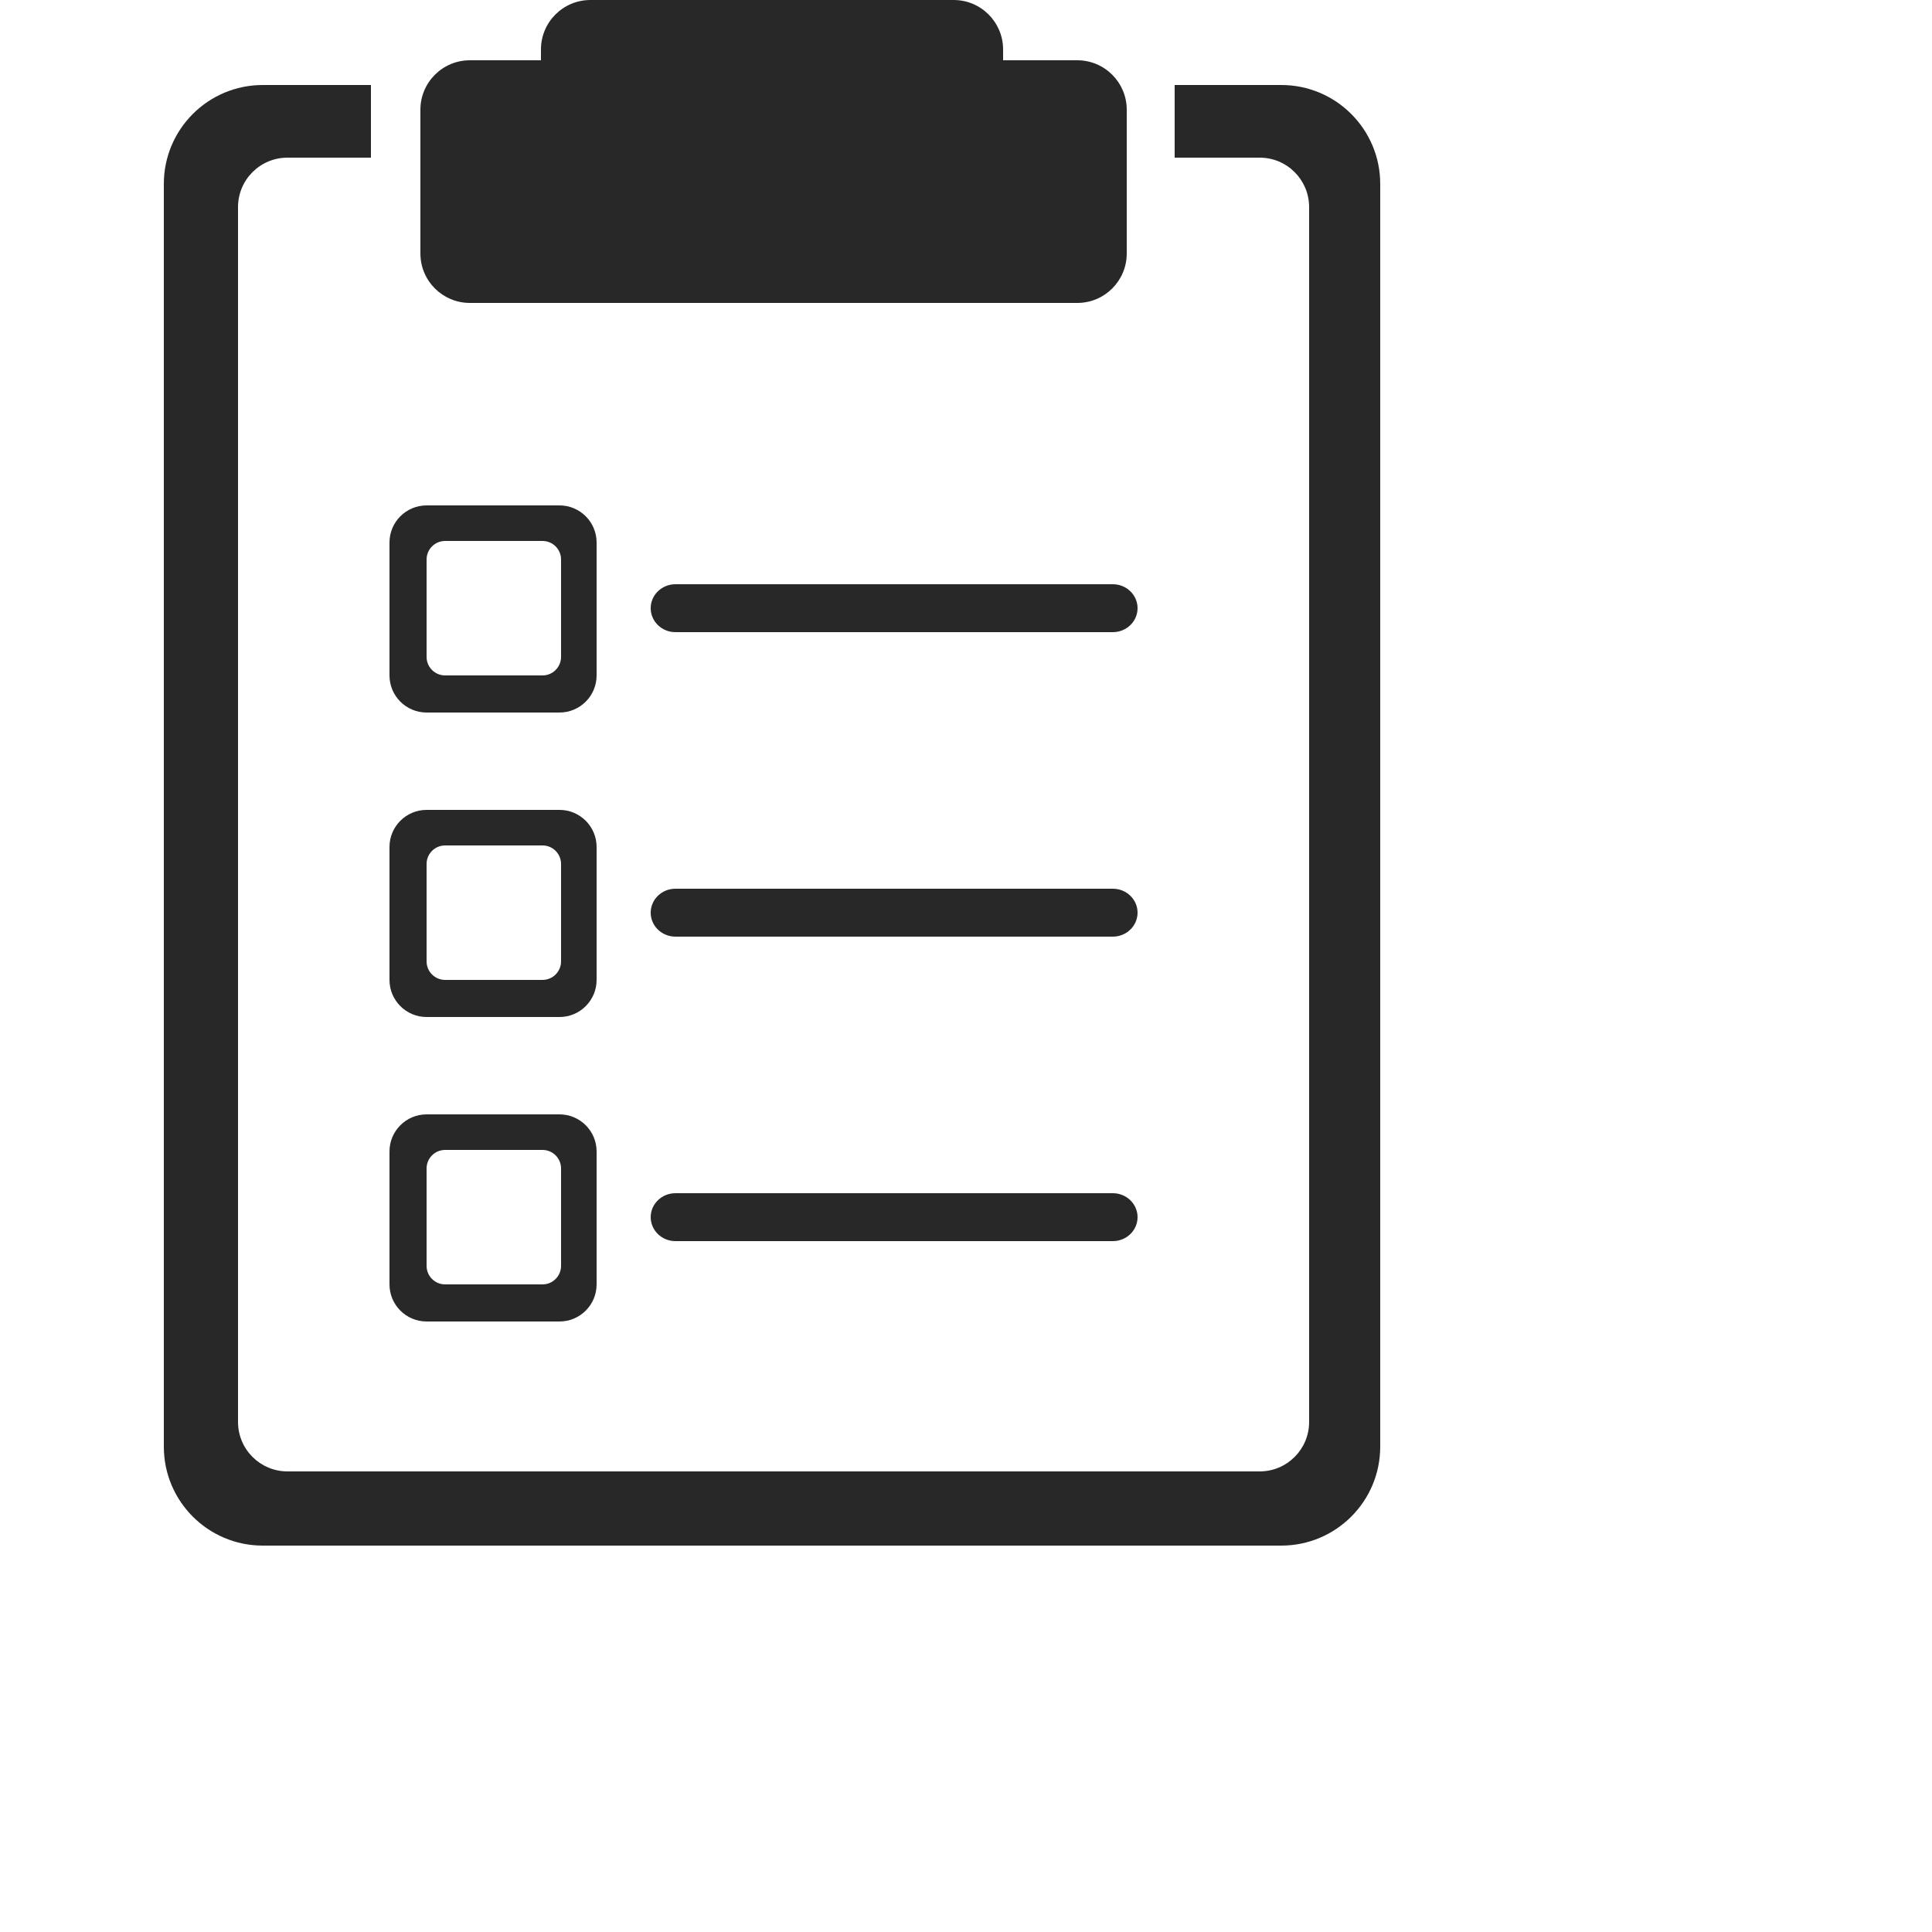
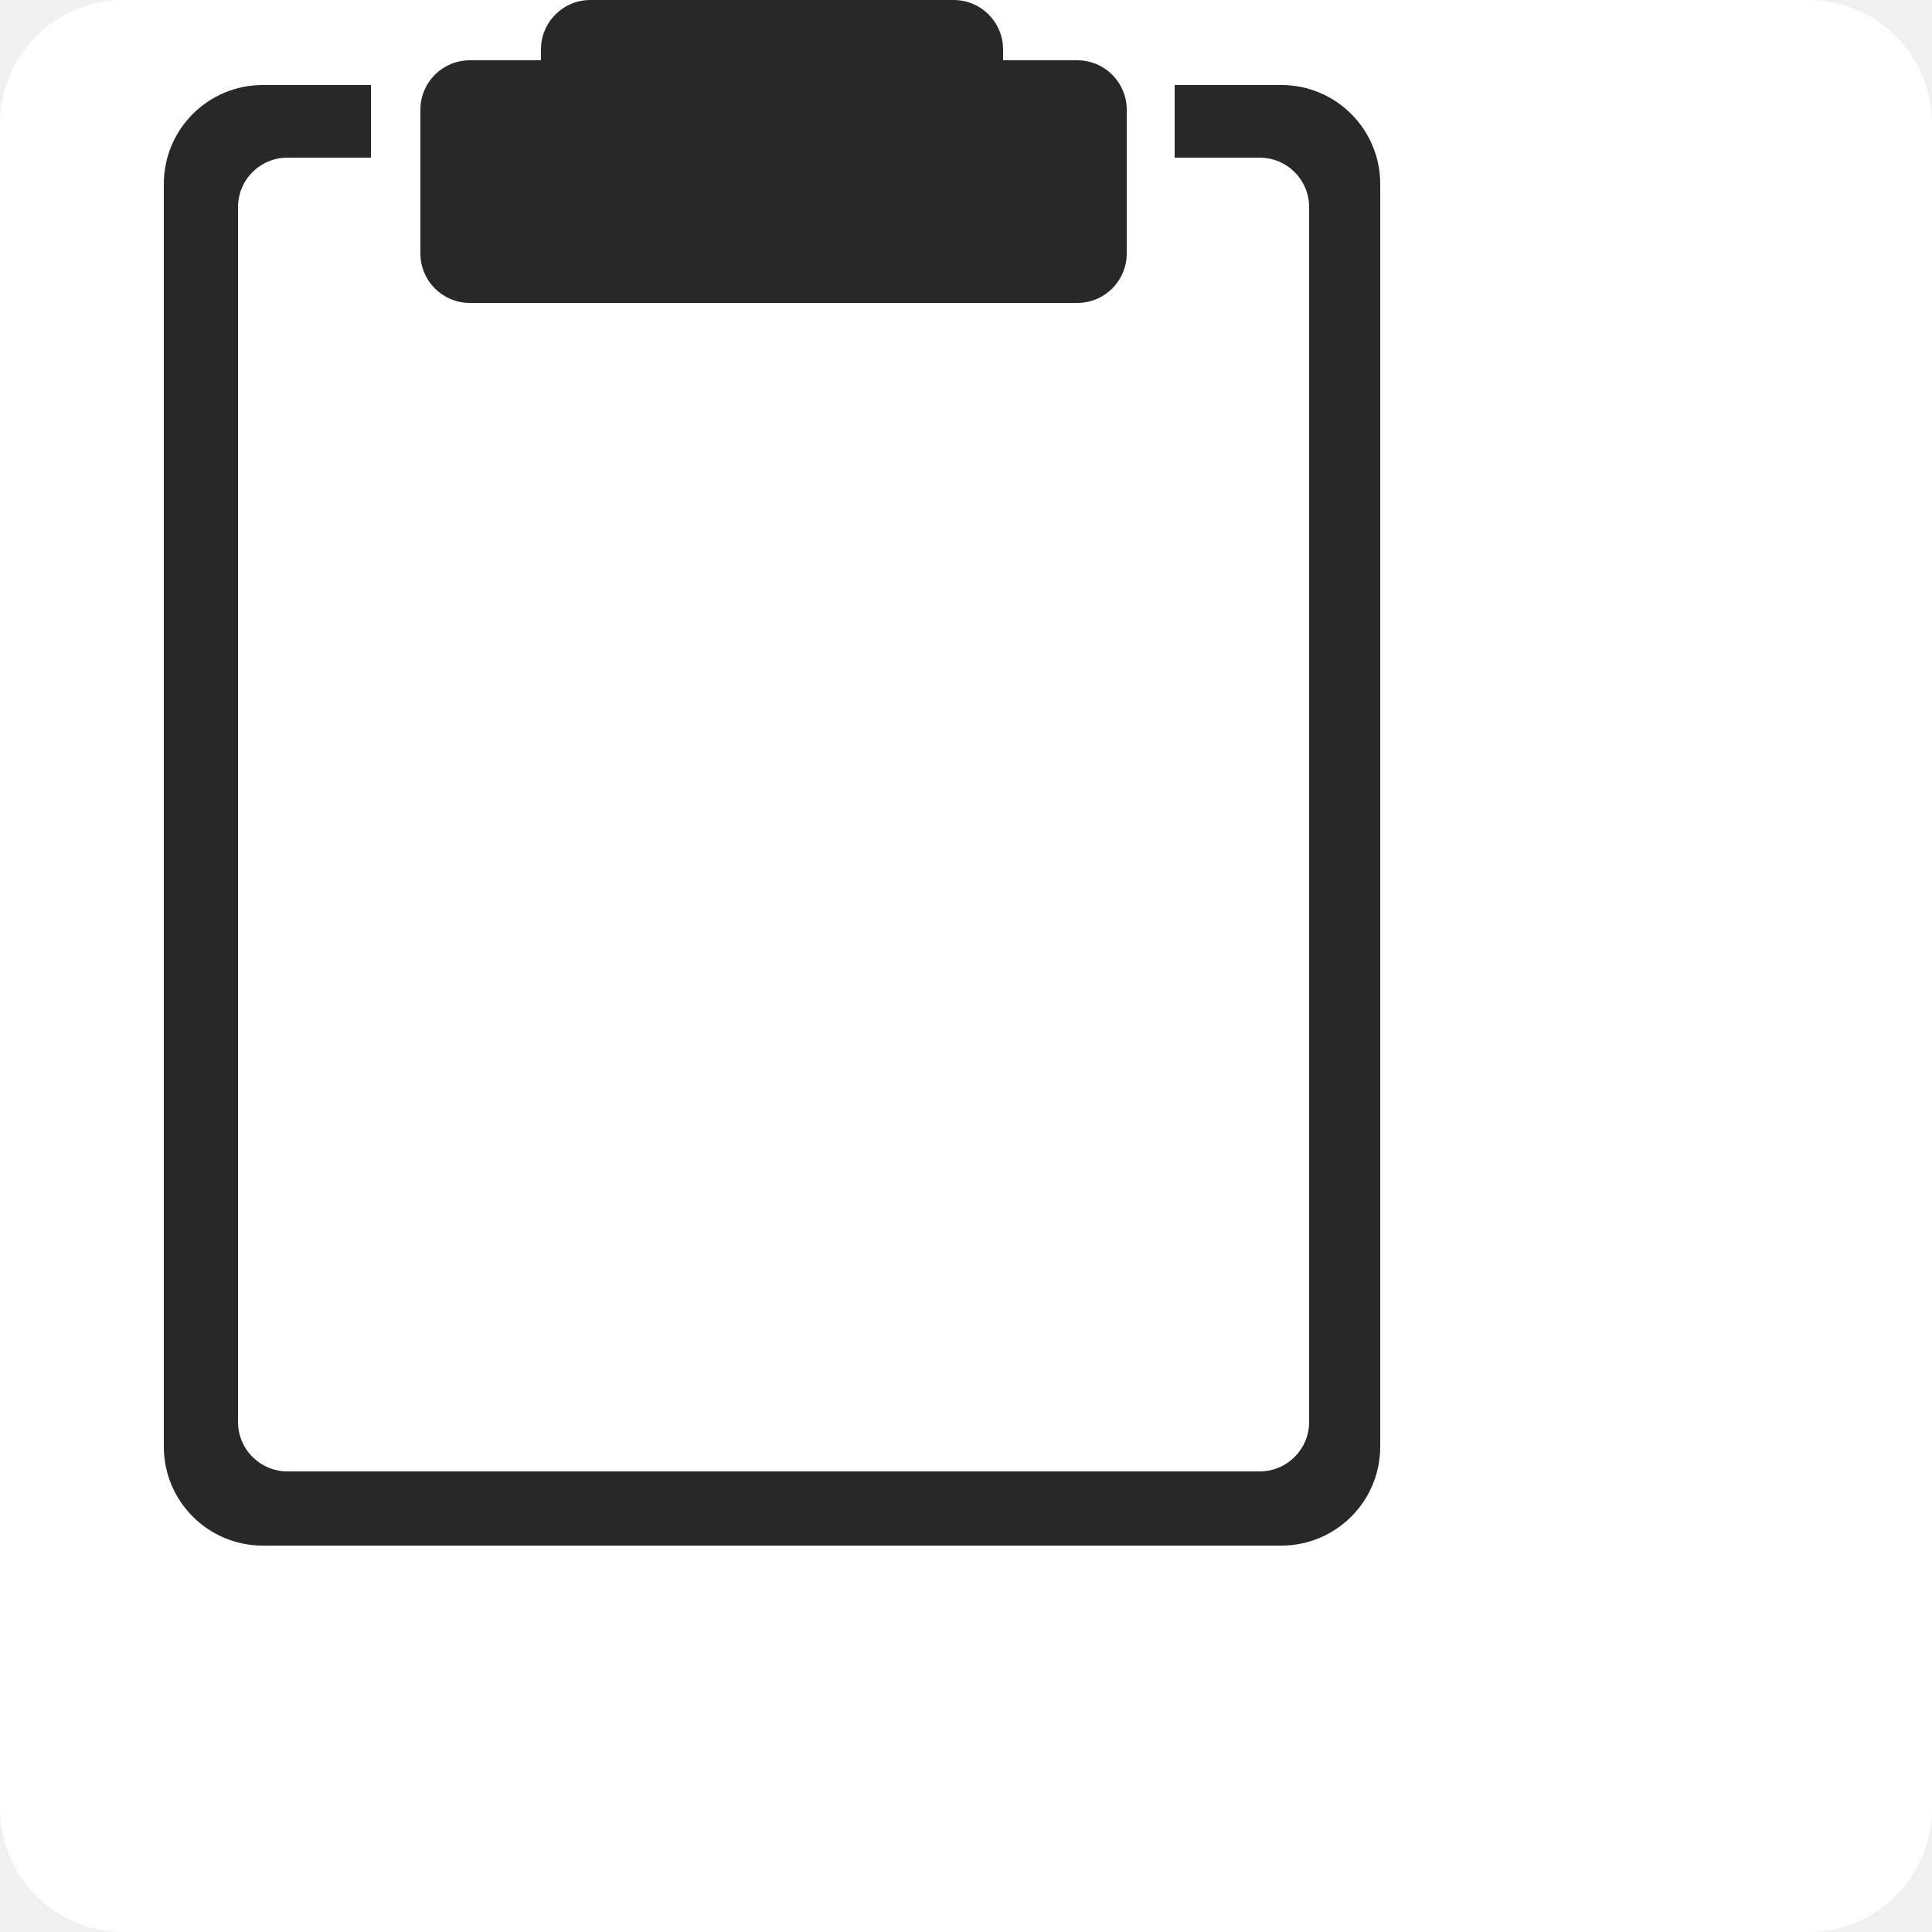
- <svg xmlns="http://www.w3.org/2000/svg" viewBox="0 0 1000 1000">
+ <svg xmlns="http://www.w3.org/2000/svg" xmlns:ns1="http://w3.org" viewBox="0 0 1000 1000">
  <defs>
    <g id="line">
      <rect x="252" y="327" width="134" height="134" rx="24" ry="24" fill="white" />
      <rect x="276" y="350" width="87" height="87" rx="12" ry="12" fill="black" />
      <rect x="421" y="378" width="315" height="31" rx="16" ry="16" fill="white" />
    </g>
    <mask id="cutout">
      <rect x="0" y="0" width="1000" height="1000" fill="black" />
      <rect x="106" y="55" width="787" height="945" rx="64" ry="64" fill="white" />
      <rect x="154" y="102" width="693" height="850" rx="32" ry="32" fill="black" />
-       <use href="#line" />
-       <use href="#line" transform="translate(0 197)" />
-       <use href="#line" transform="translate(0 394)" />
+       <use ns1:href="#line" />
+       <use ns1:href="#line" transform="translate(0 197)" />
+       <use ns1:href="#line" transform="translate(0 394)" />
      <rect x="240" y="24" width="520" height="189" fill="black" />
      <rect x="272" y="39" width="457" height="157" rx="32" ry="32" fill="white" />
      <rect x="350" y="0" width="299" height="157" rx="32" ry="32" fill="white" />
    </mask>
-     <g id="favico_light">
-       <rect x="0" y="0" width="1000" height="1000" fill="white" />
-       <rect x="0" y="0" width="1000" height="1000" fill="rgba(40, 40, 40, 1)" mask="url(#cutout)" transform="scale(0.8)" transform-origin="center" />
-     </g>
-     <g id="favico_dark">
-       <rect x="0" y="0" width="1000" height="1000" fill="rgba(40, 40, 40, 1)" />
-       <rect x="0" y="0" width="1000" height="1000" fill="white" mask="url(#cutout)" transform="scale(0.9)" transform-origin="center" />
-     </g>
  </defs>
-   <use href="#favico_light" />
+   <rect x="0" y="0" width="1000" height="1000" fill="white" rx="64" ry="64" />
+   <rect x="0" y="0" width="1000" height="1000" fill="rgba(40, 40, 40, 1)" mask="url(#cutout)" transform="scale(0.8)" transform-origin="center" />
</svg>
